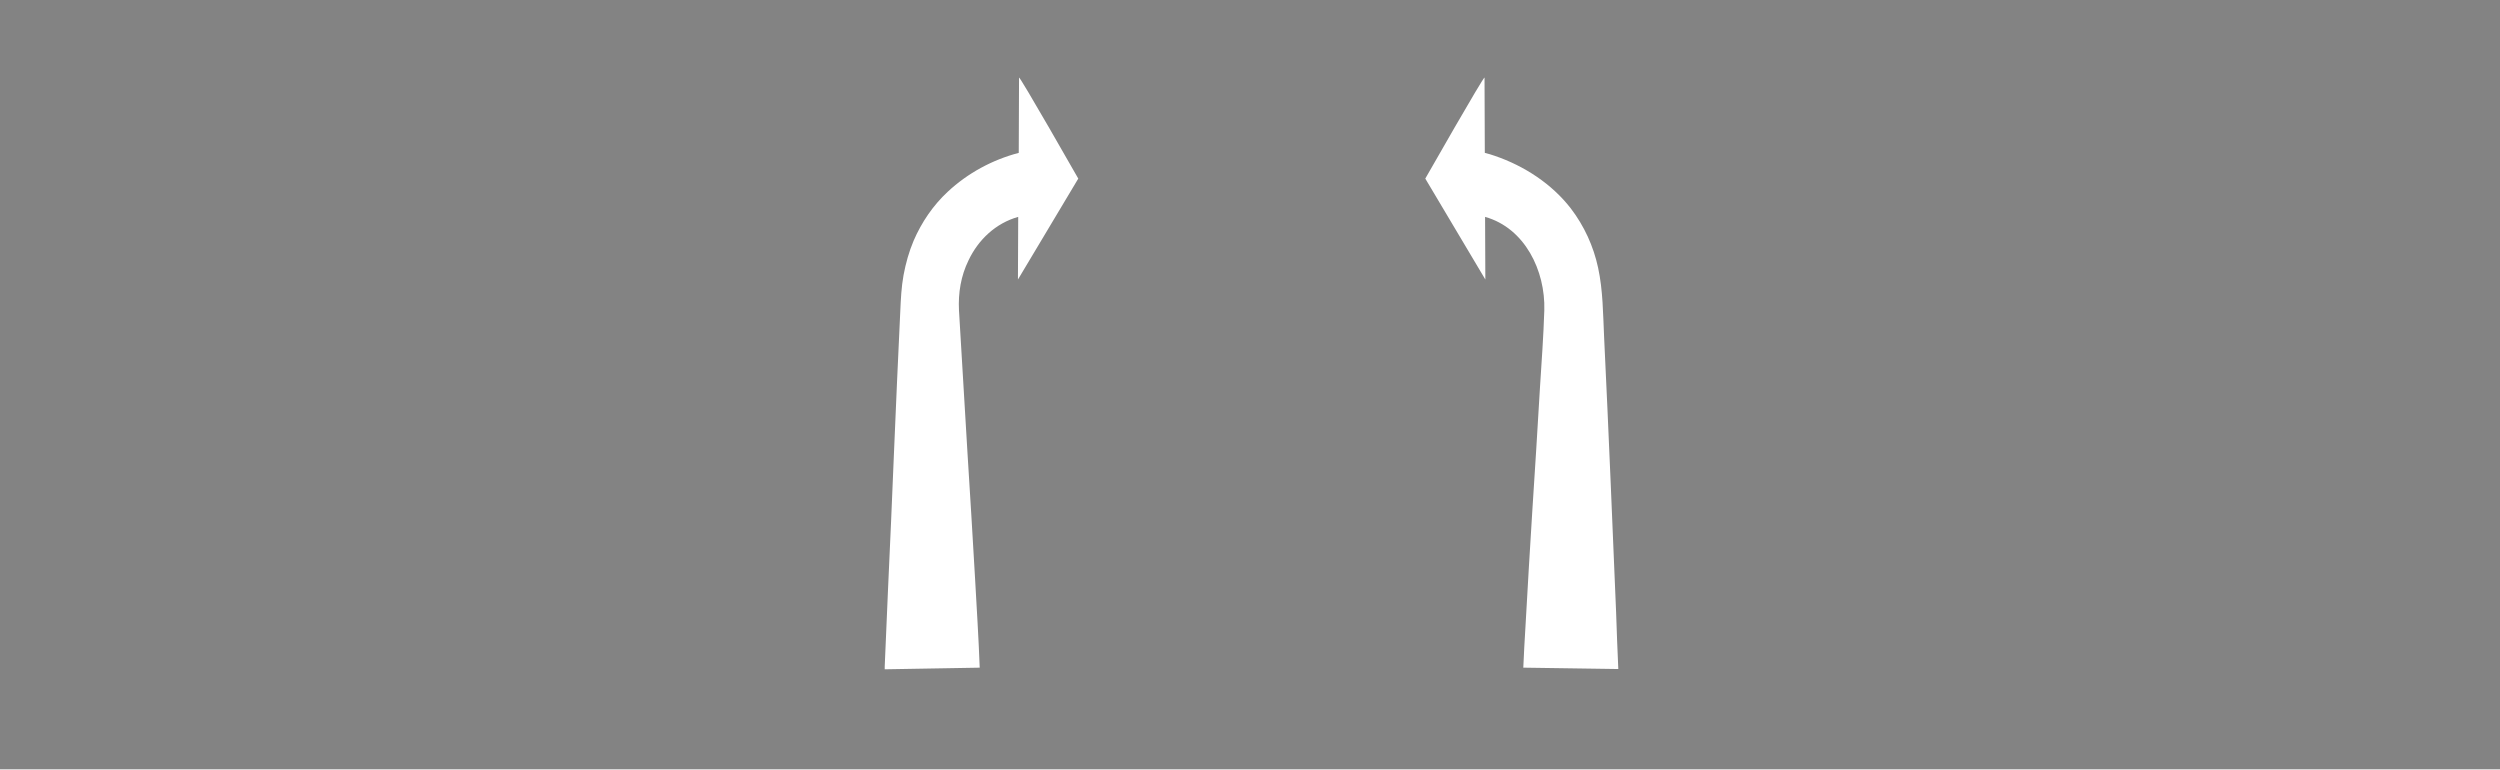
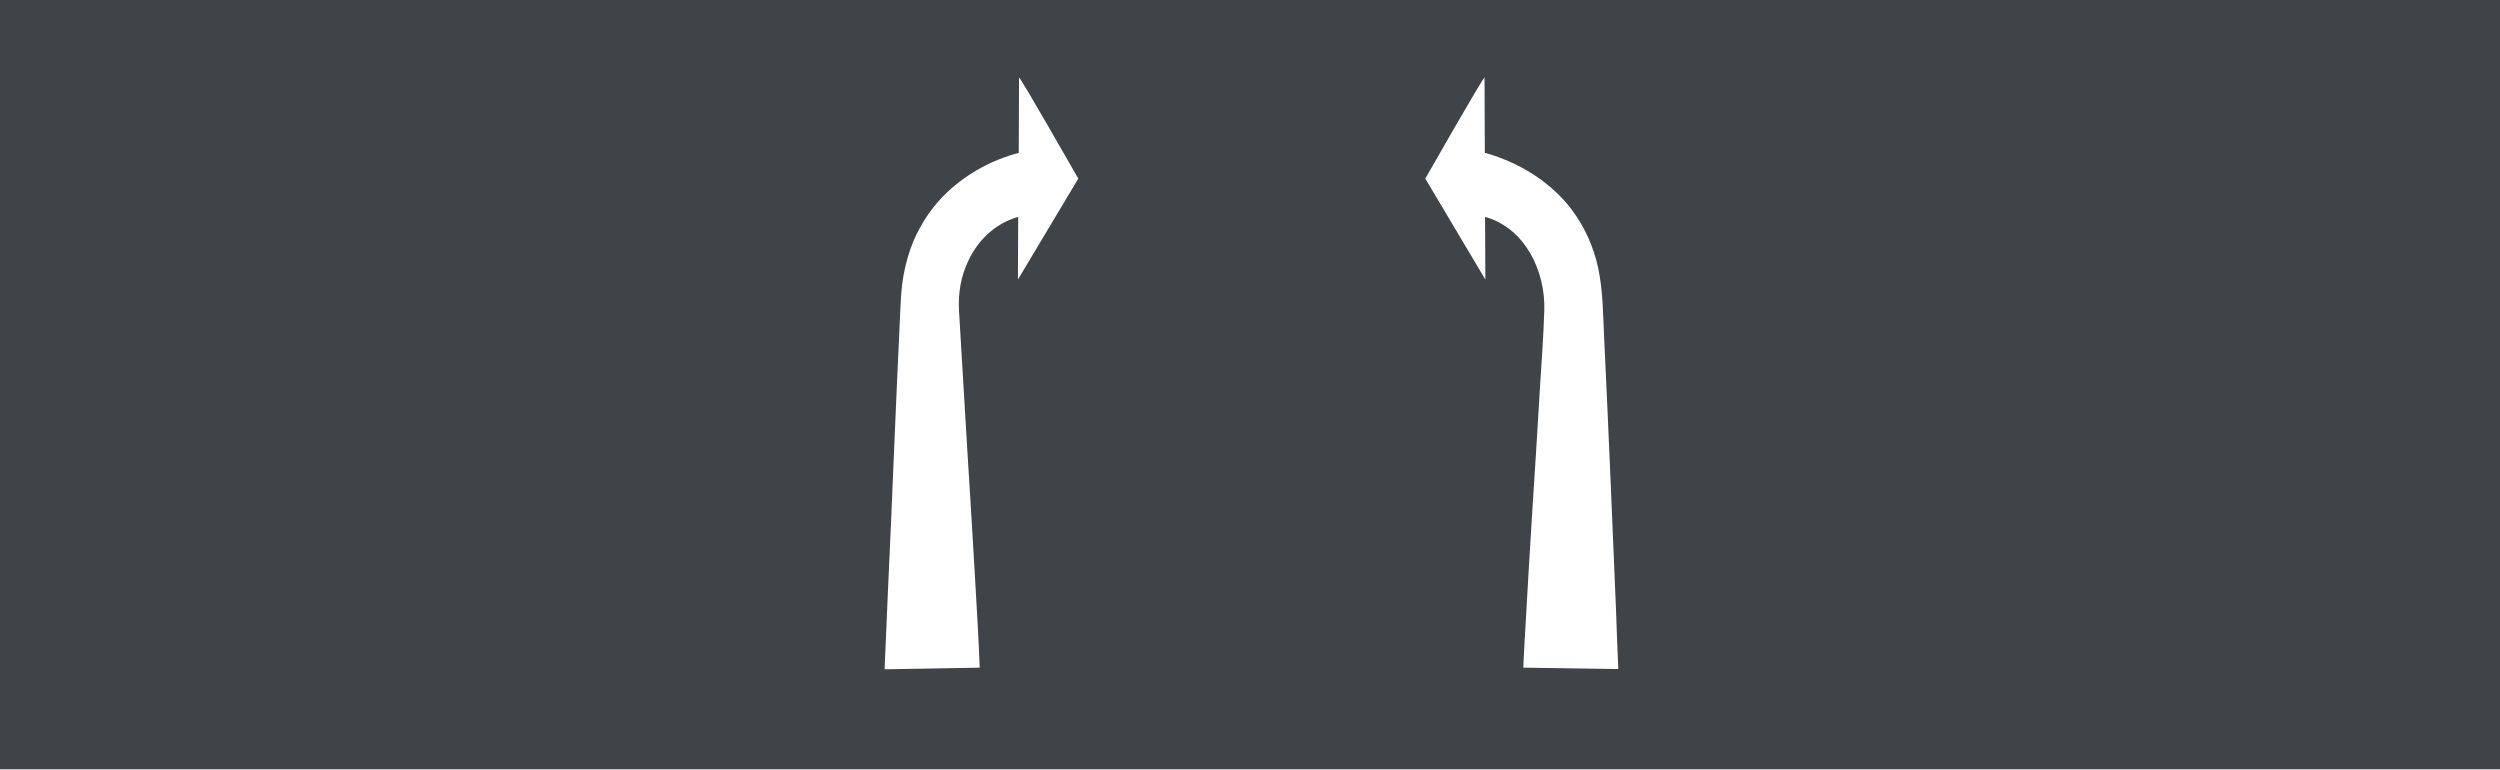
<svg xmlns="http://www.w3.org/2000/svg" width="260" height="80">
  <g fill="none" fill-rule="evenodd">
-     <path fill="#838383" d="M0 0h260v80H0z" />
+     <path fill="#3F4449" d="M0 0h260v80H0z" />
    <path d="M168.304 69.579c-.085-1.963-.17-3.926-.227-5.86-.199-4.524-.37-9.018-.568-13.541-.227-5.035-.426-10.07-.681-15.106-.114-2.418-.114-4.864-.625-7.226a15.52 15.52 0 0 0-2.84-6.172c-1.987-2.56-4.826-4.41-7.893-5.462-.34-.114-.682-.228-1.05-.313l-.029-7.823c0-.313-6.161 10.497-6.161 10.497l6.246 10.497-.028-6.515c4.146 1.167 6.275 5.604 6.161 9.7-.085 2.703-.284 5.406-.454 8.08-.256 4.267-.51 8.534-.795 12.801a1702.68 1702.68 0 0 0-.71 12.005c-.085 1.422-.17 2.873-.227 4.295l9.881.143zM112.14 18.573s-6.16-10.81-6.16-10.497l-.03 7.823c-2.725.71-5.309 2.105-7.382 4.04-1.533 1.422-2.725 3.185-3.549 5.091-.483 1.138-.823 2.361-1.05 3.585-.228 1.251-.284 2.503-.341 3.783-.227 4.893-.454 9.757-.653 14.65-.199 4.78-.398 9.559-.625 14.338l-.34 7.937v.284l9.88-.17c-.113-3.073-.312-6.173-.482-9.246-.256-4.38-.511-8.762-.795-13.171l-.682-11.436c-.056-1.11-.142-2.219-.198-3.328-.086-1.792.198-3.556.993-5.178 1.023-2.162 2.84-3.868 5.168-4.523l-.028 6.515 6.275-10.497z" fill="#FFF" />
  </g>
</svg>
